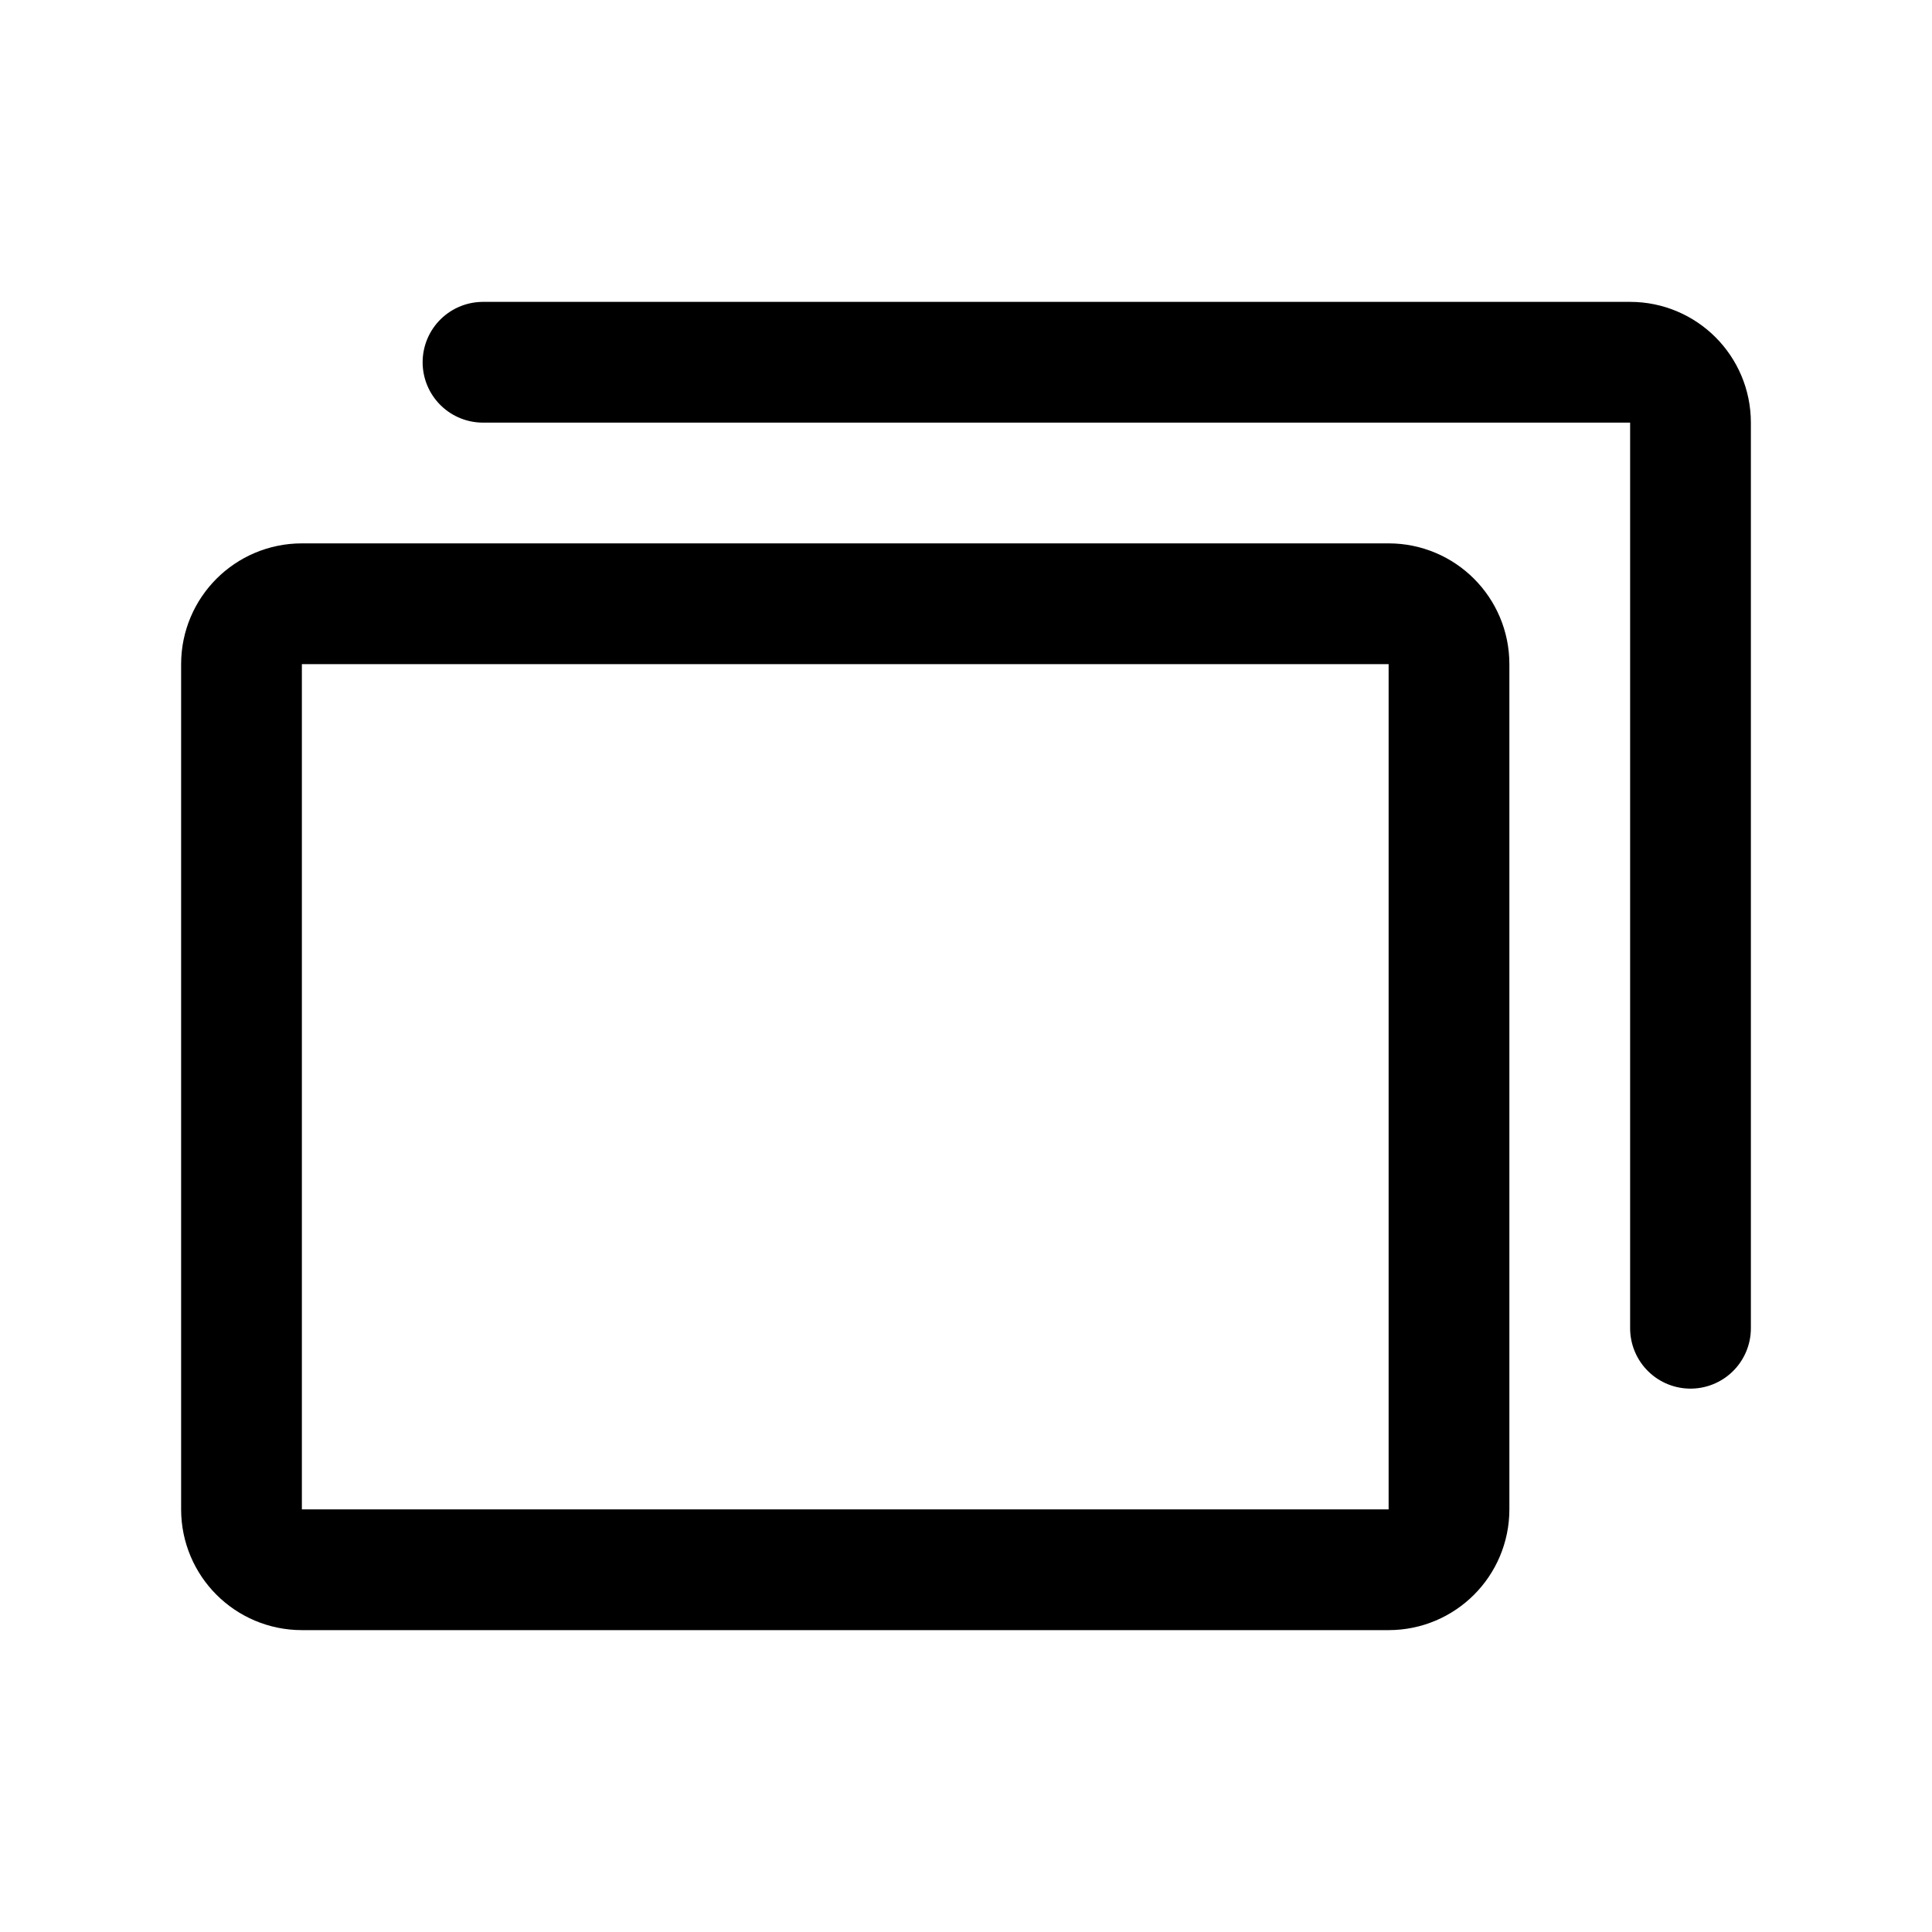
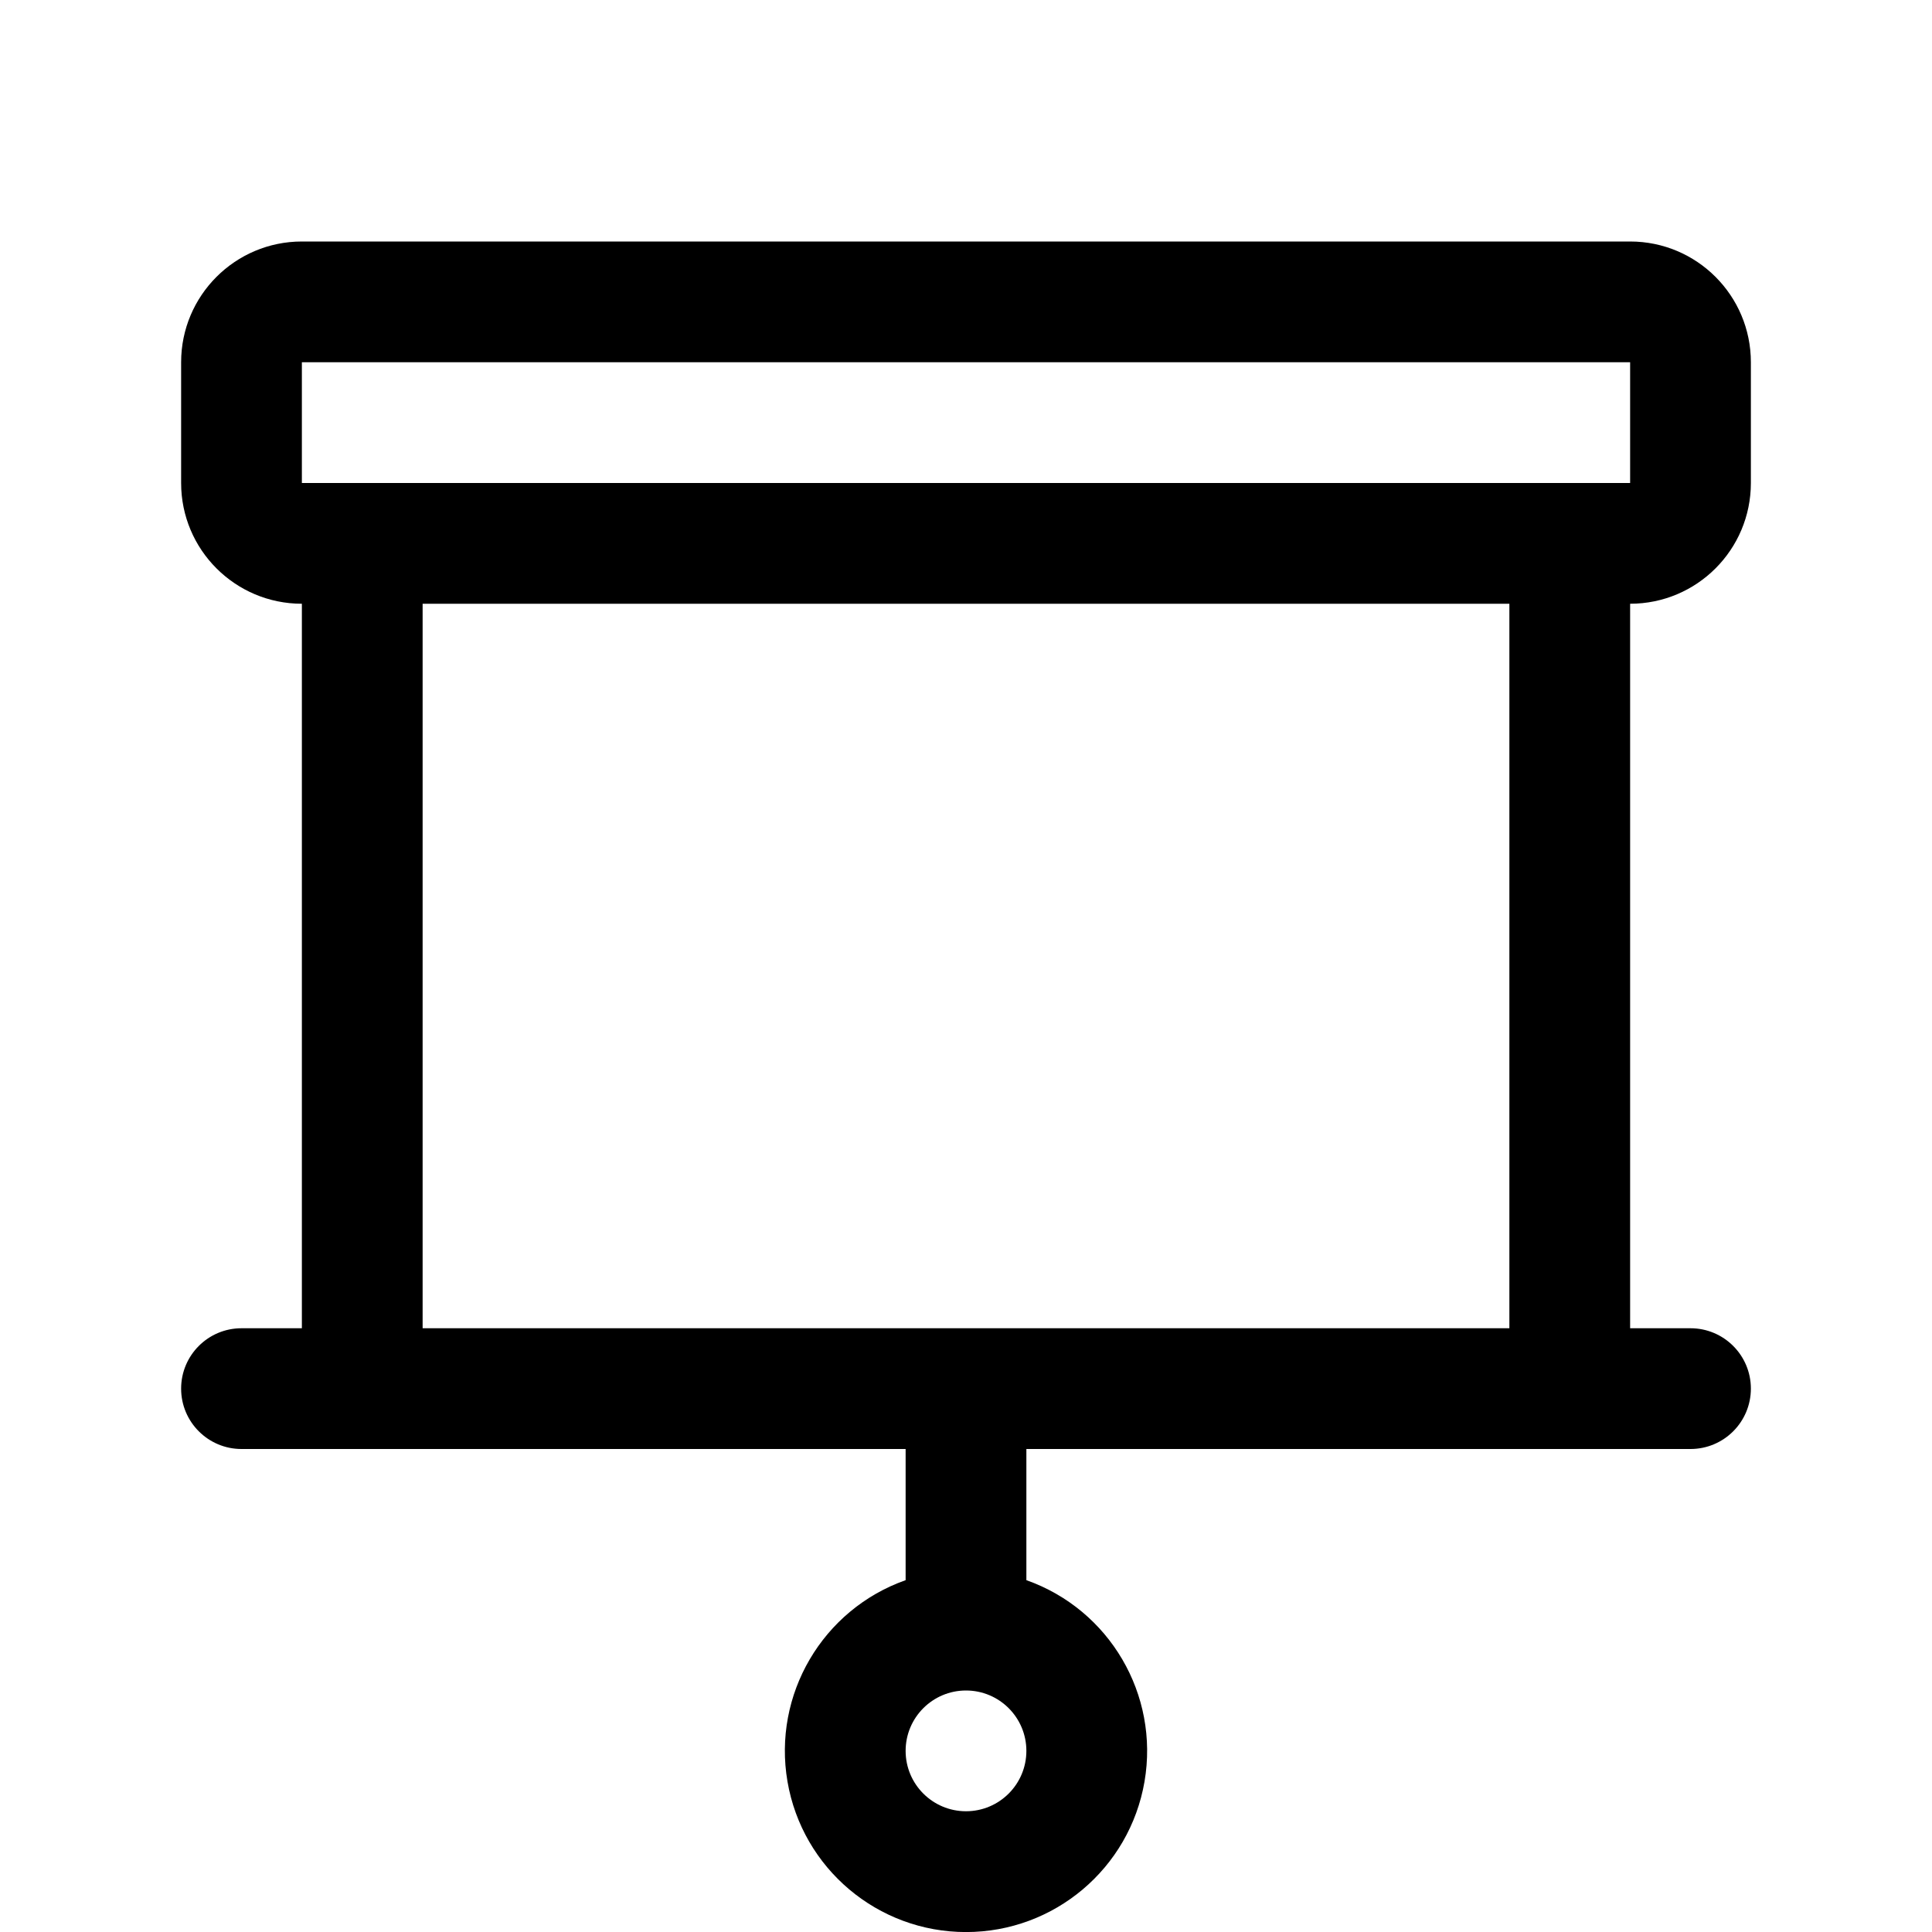
- <svg xmlns="http://www.w3.org/2000/svg" width="192" height="192" fill="#000000" viewBox="0 0 256 256">
-   <rect width="256" height="256" fill="none" />
-   <rect x="32" y="80" width="160" height="128" rx="8" fill="none" stroke="#000000" stroke-linecap="round" stroke-linejoin="round" stroke-width="16" />
-   <path d="M64,48H216a8,8,0,0,1,8,8V176" fill="none" stroke="#000000" stroke-linecap="round" stroke-linejoin="round" stroke-width="16" />
+ <svg xmlns="http://www.w3.org/2000/svg" width="32" height="32" fill="#000000" viewBox="0 0 256 256">
+   <path d="M232,64V48a16,16,0,0,0-16-16H40A16,16,0,0,0,24,48V64A16,16,0,0,0,40,80v96H32a8,8,0,0,0,0,16h88v17.38a24,24,0,1,0,16,0V192h88a8,8,0,0,0,0-16h-8V80A16,16,0,0,0,232,64ZM128,240a8,8,0,1,1,8-8A8,8,0,0,1,128,240ZM40,48H216V64H40ZM200,176H56V80H200Z" />
</svg>
